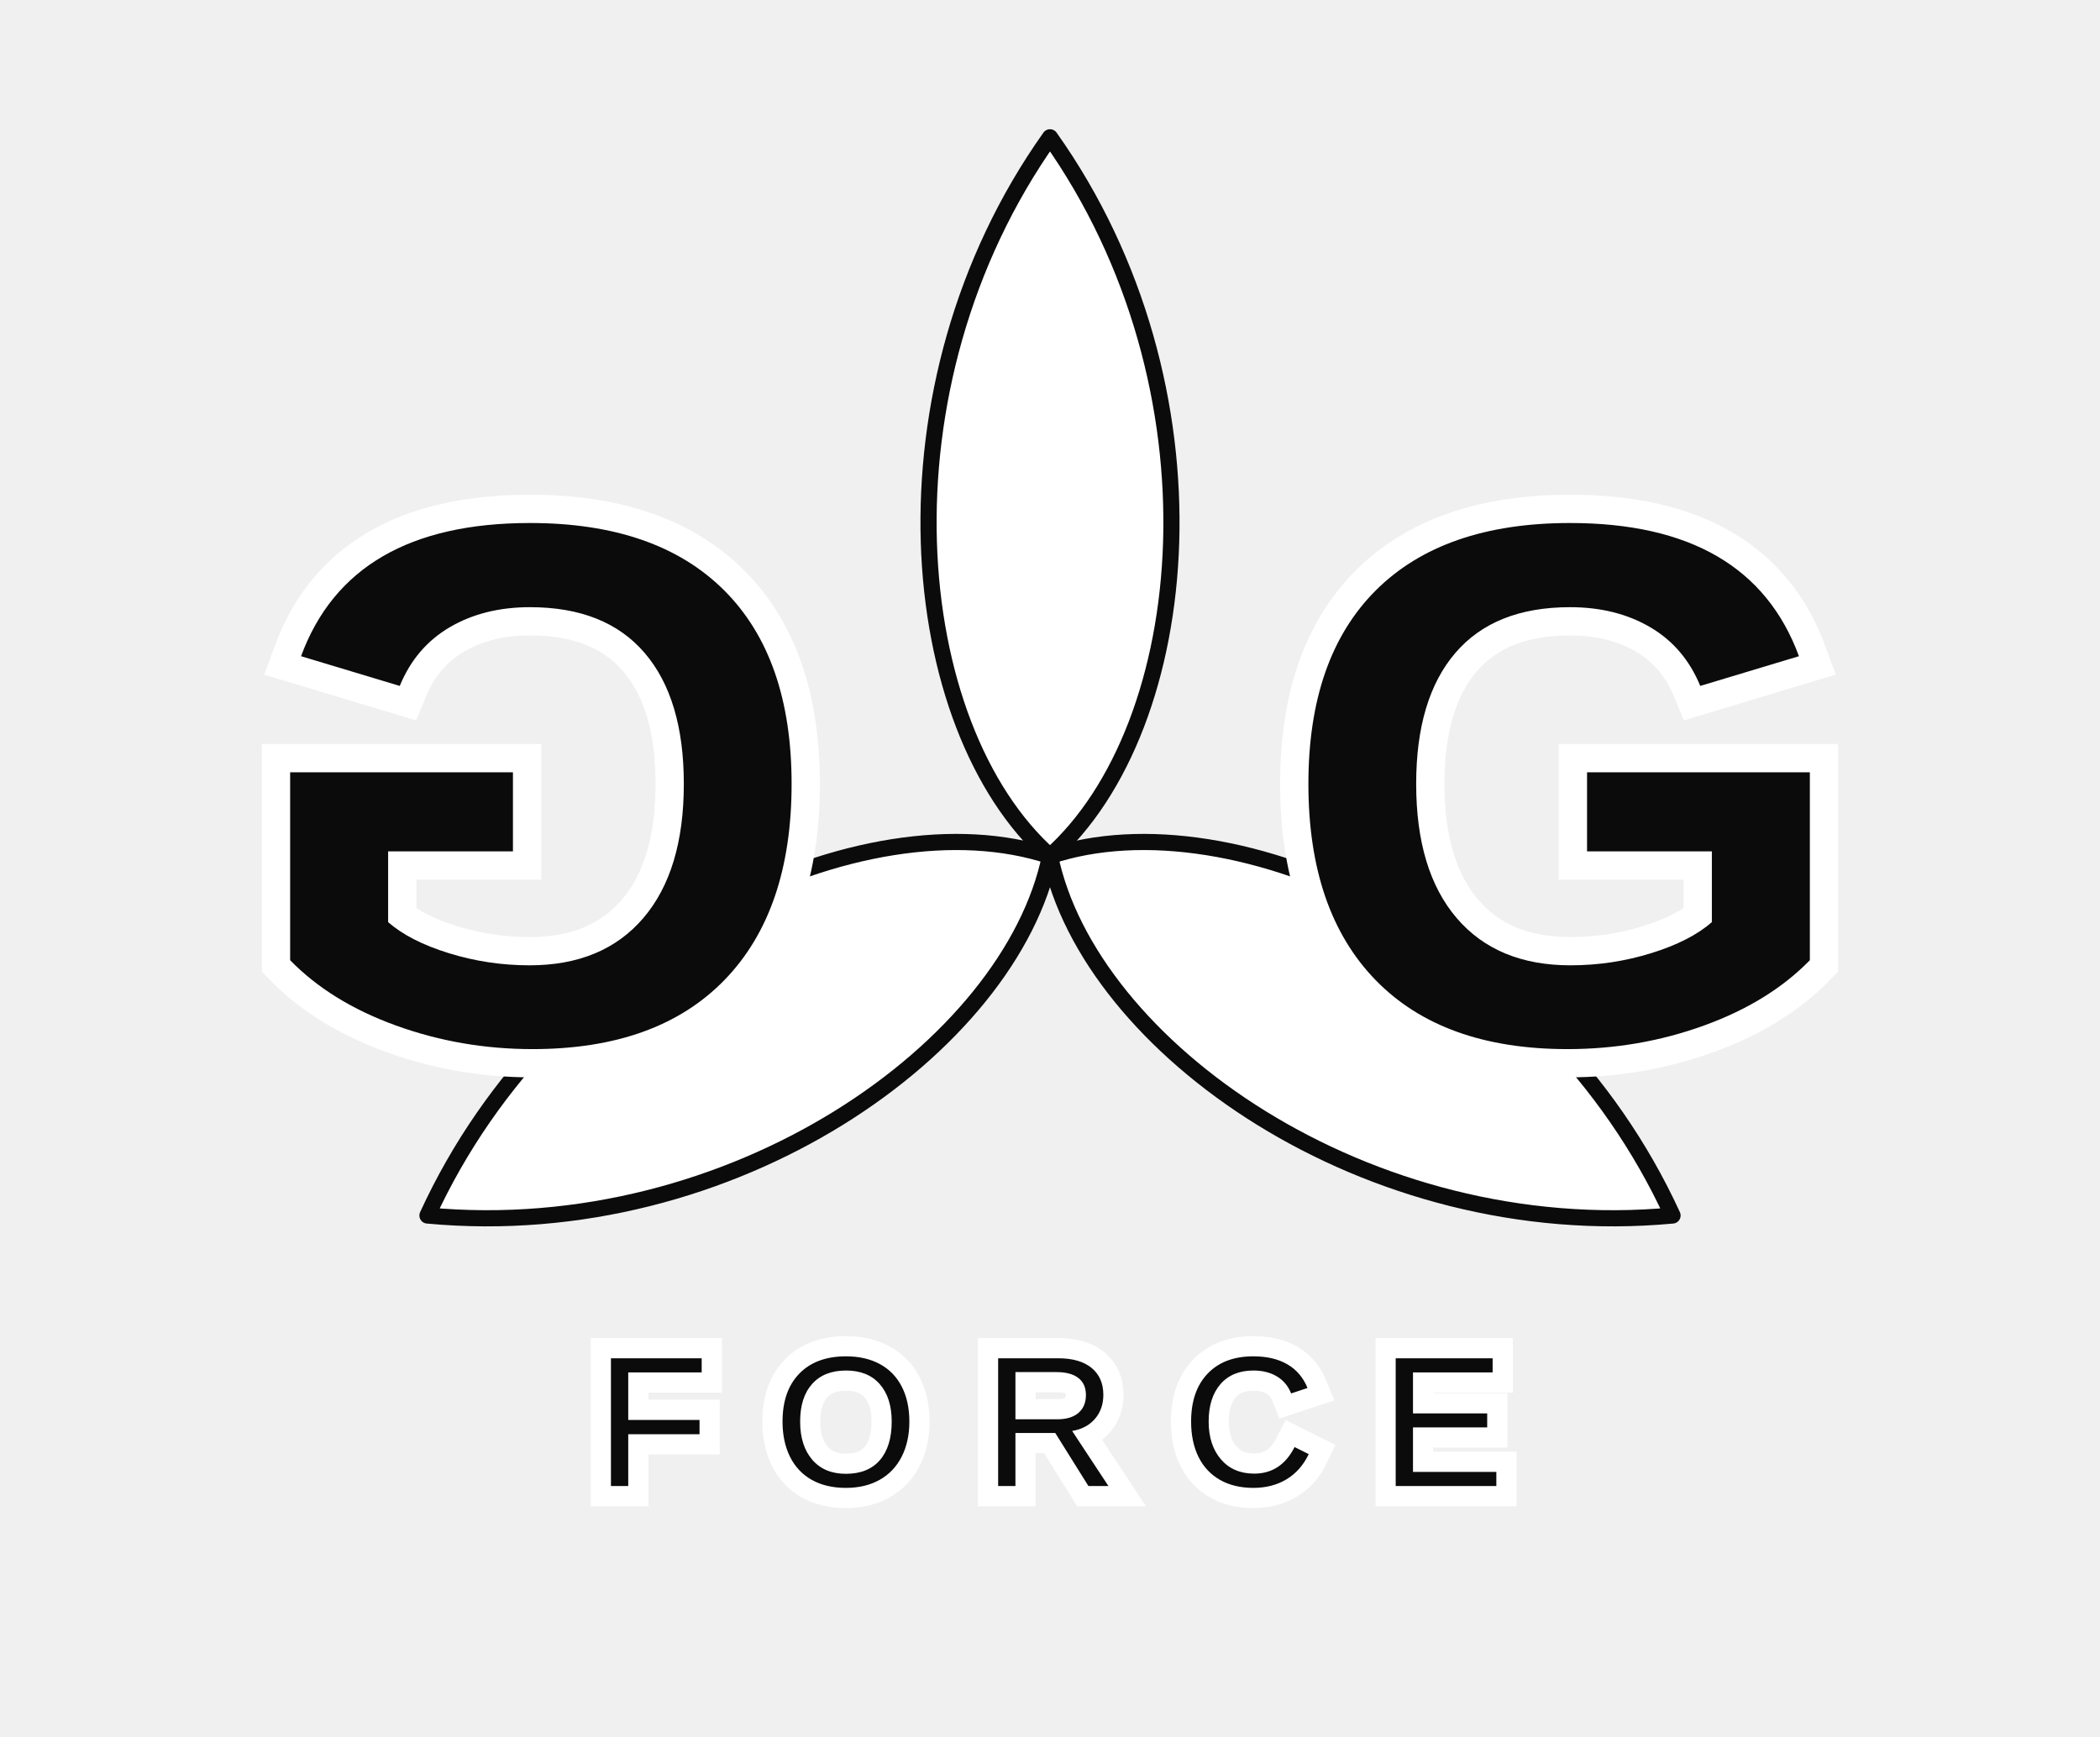
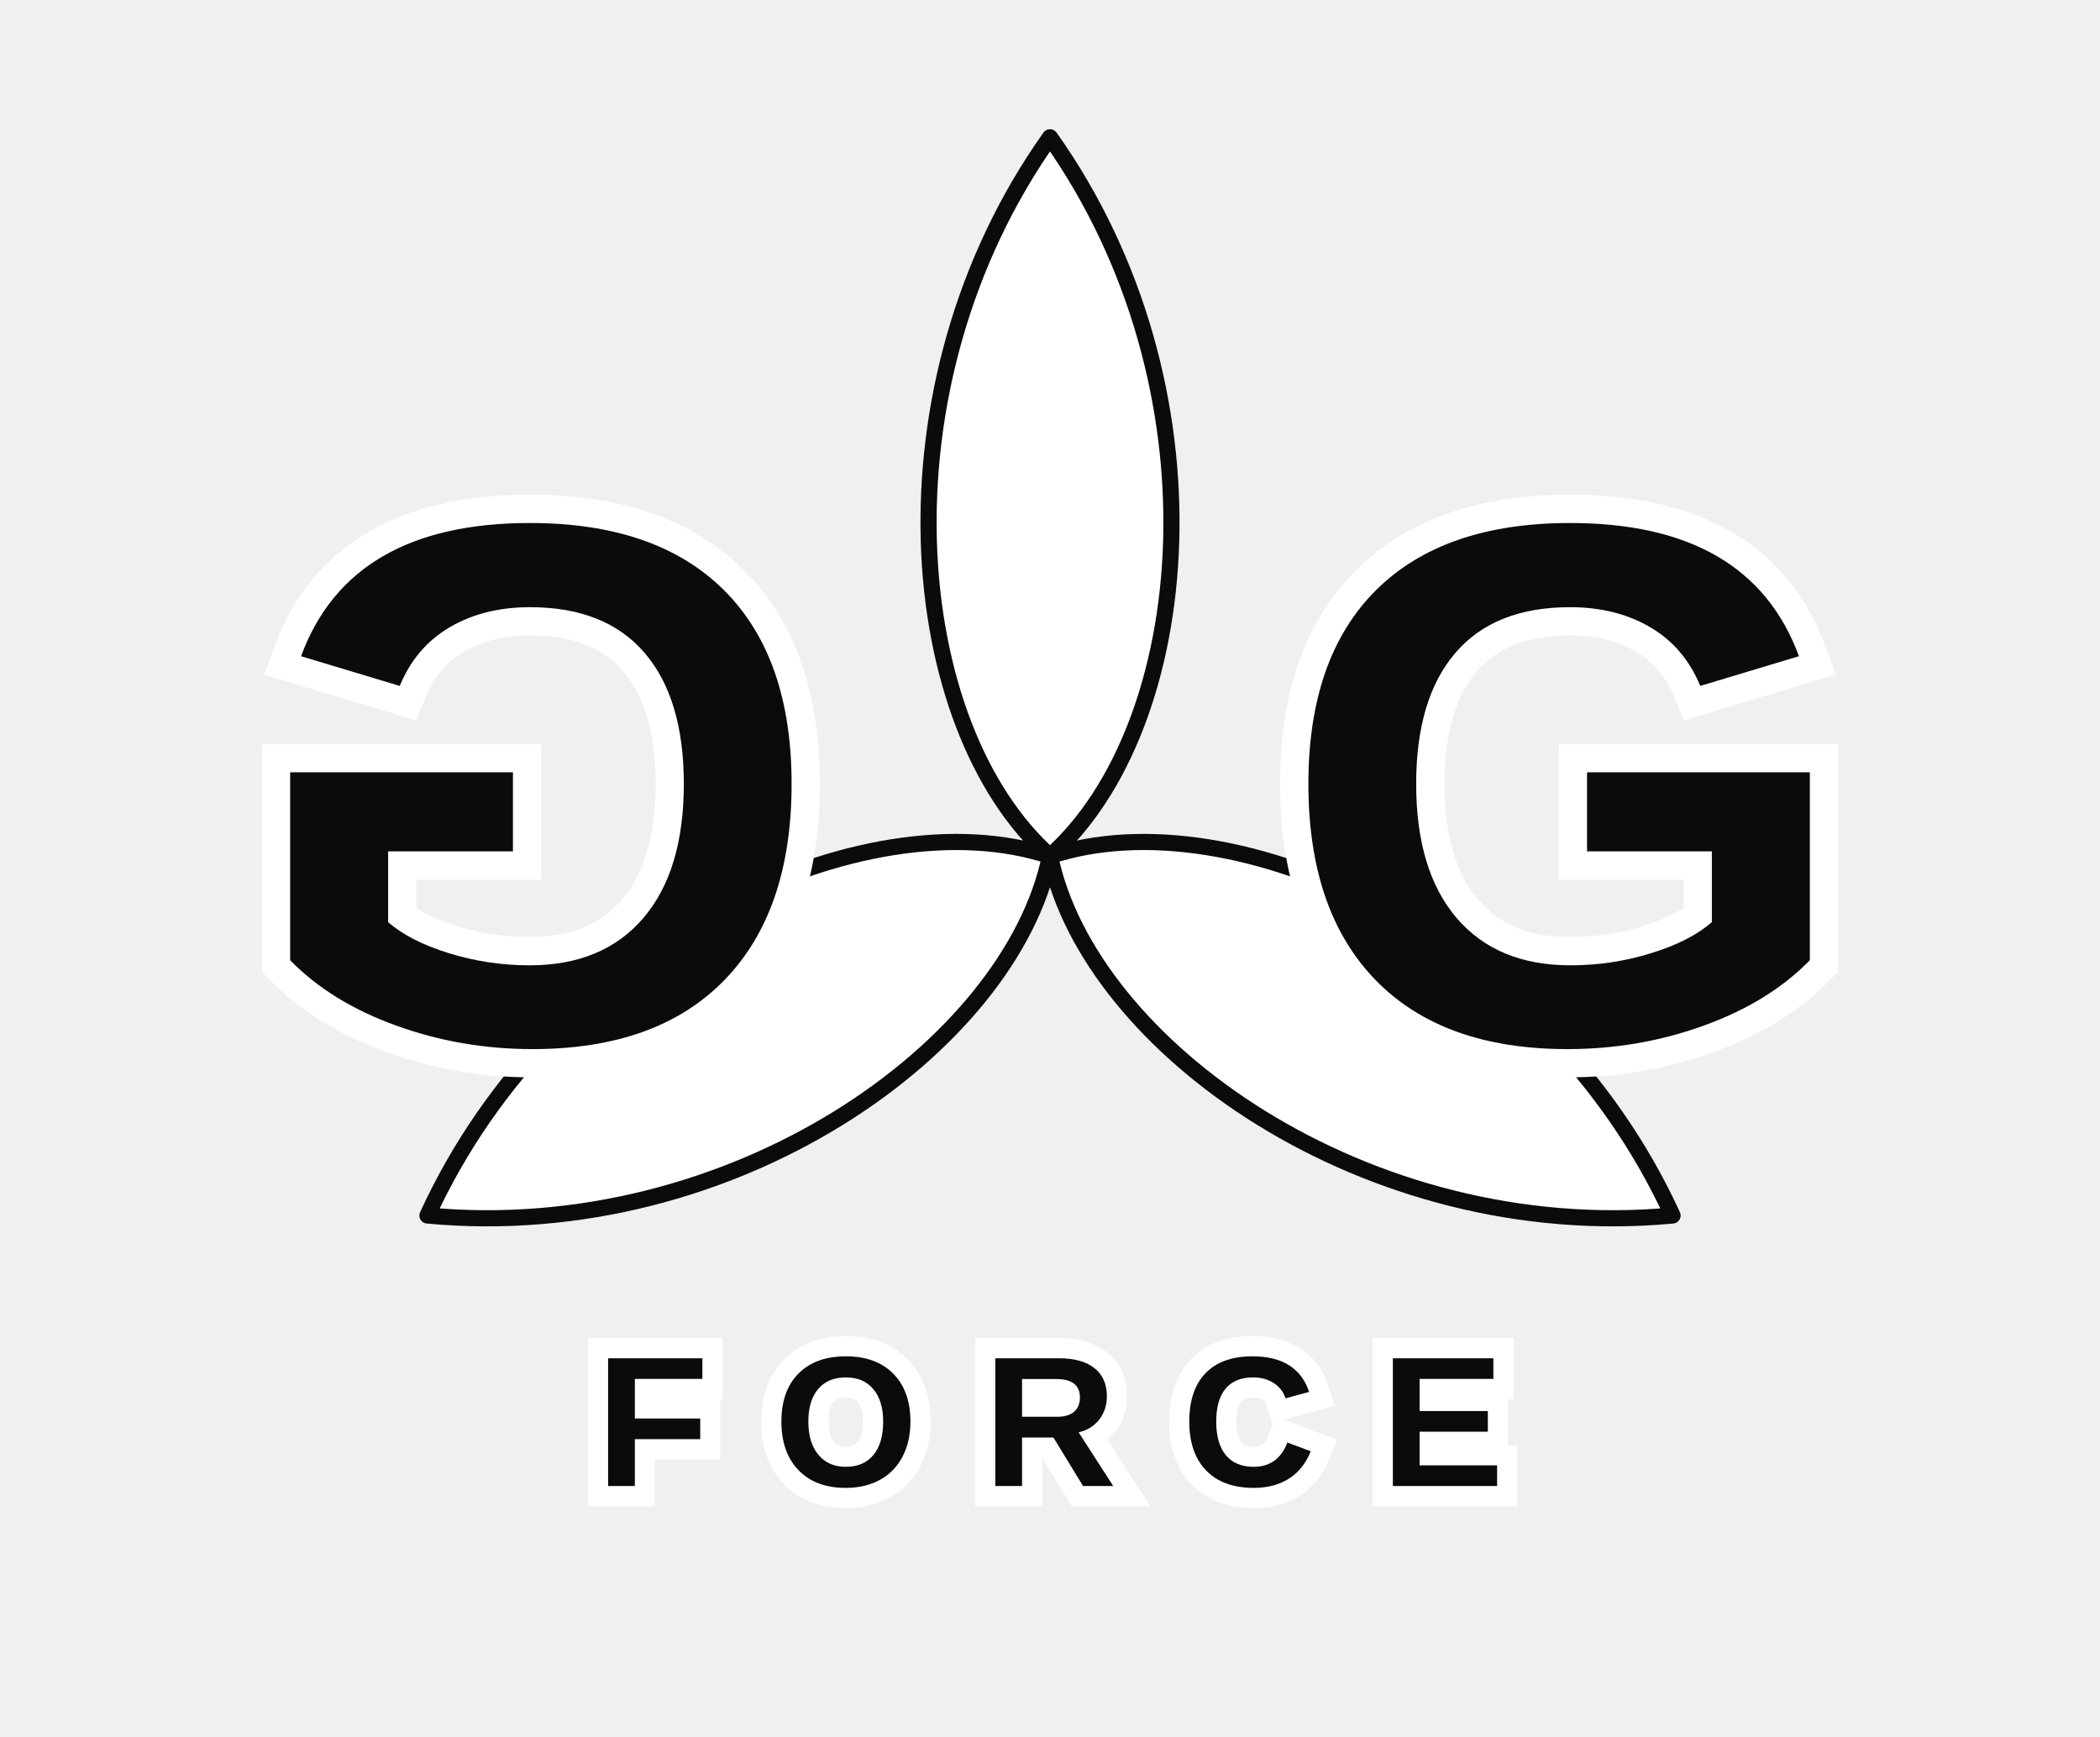
<svg xmlns="http://www.w3.org/2000/svg" viewBox="0 0 520 430" width="520" height="430">
-   <g fill="#ffffff" stroke="#0b0b0b" stroke-width="4" stroke-linejoin="round">
+   <style>
+     .prop-blade { fill: #ffffff; stroke: #0b0b0b; stroke-width: 4; stroke-linejoin: round; }
+     .g-mark { font-family: 'Arial Black', -apple-system, 'Helvetica Neue', Arial, sans-serif; font-size: 184px; font-weight: 900; fill: #0b0b0b; stroke: #ffffff; stroke-width: 14px; paint-order: stroke; text-anchor: middle; }
+     .word-force { font-family: 'JetBrains Mono', 'Helvetica Neue', Arial, sans-serif; font-size: 46px; font-weight: 600; letter-spacing: 16px; fill: #0b0b0b; stroke: #ffffff; stroke-width: 10px; paint-order: stroke; text-anchor: middle; }
+     @media (prefers-color-scheme: dark) {
+       .prop-blade { fill: #1a1d22; stroke: #f4f6f8; }
+       .g-mark { fill: #f4f6f8; stroke: #0d0f12; }
+       .word-force { fill: #f4f6f8; stroke: #0d0f12; }
+     }
+   </style>
+   <g class="prop-blade">
    <path d="M260 34 C 304 96 296 180 260 212 C 224 180 216 96 260 34 Z" />
    <path d="M260 34 C 304 96 296 180 260 212 C 224 180 216 96 260 34 Z" transform="rotate(120 260 212)" />
    <path d="M260 34 C 304 96 296 180 260 212 C 224 180 216 96 260 34 Z" transform="rotate(240 260 212)" />
  </g>
-   <g font-family="'Arial Black','Helvetica Neue',Arial,sans-serif" font-size="184" font-weight="900" fill="#0b0b0b" stroke="#ffffff" stroke-width="14" paint-order="stroke" text-anchor="middle">
+   <g class="g-mark">
    <text transform="translate(132,258) scale(-1,1)">G</text>
    <text transform="translate(388,258)">G</text>
  </g>
-   <text x="260" y="368" text-anchor="middle" font-family="'Helvetica Neue',Arial,sans-serif" font-size="46" font-weight="500" letter-spacing="16" fill="#0b0b0b" stroke="#ffffff" stroke-width="10" paint-order="stroke">FORCE</text>
+   <text x="260" y="368" class="word-force">FORCE</text>
</svg>
